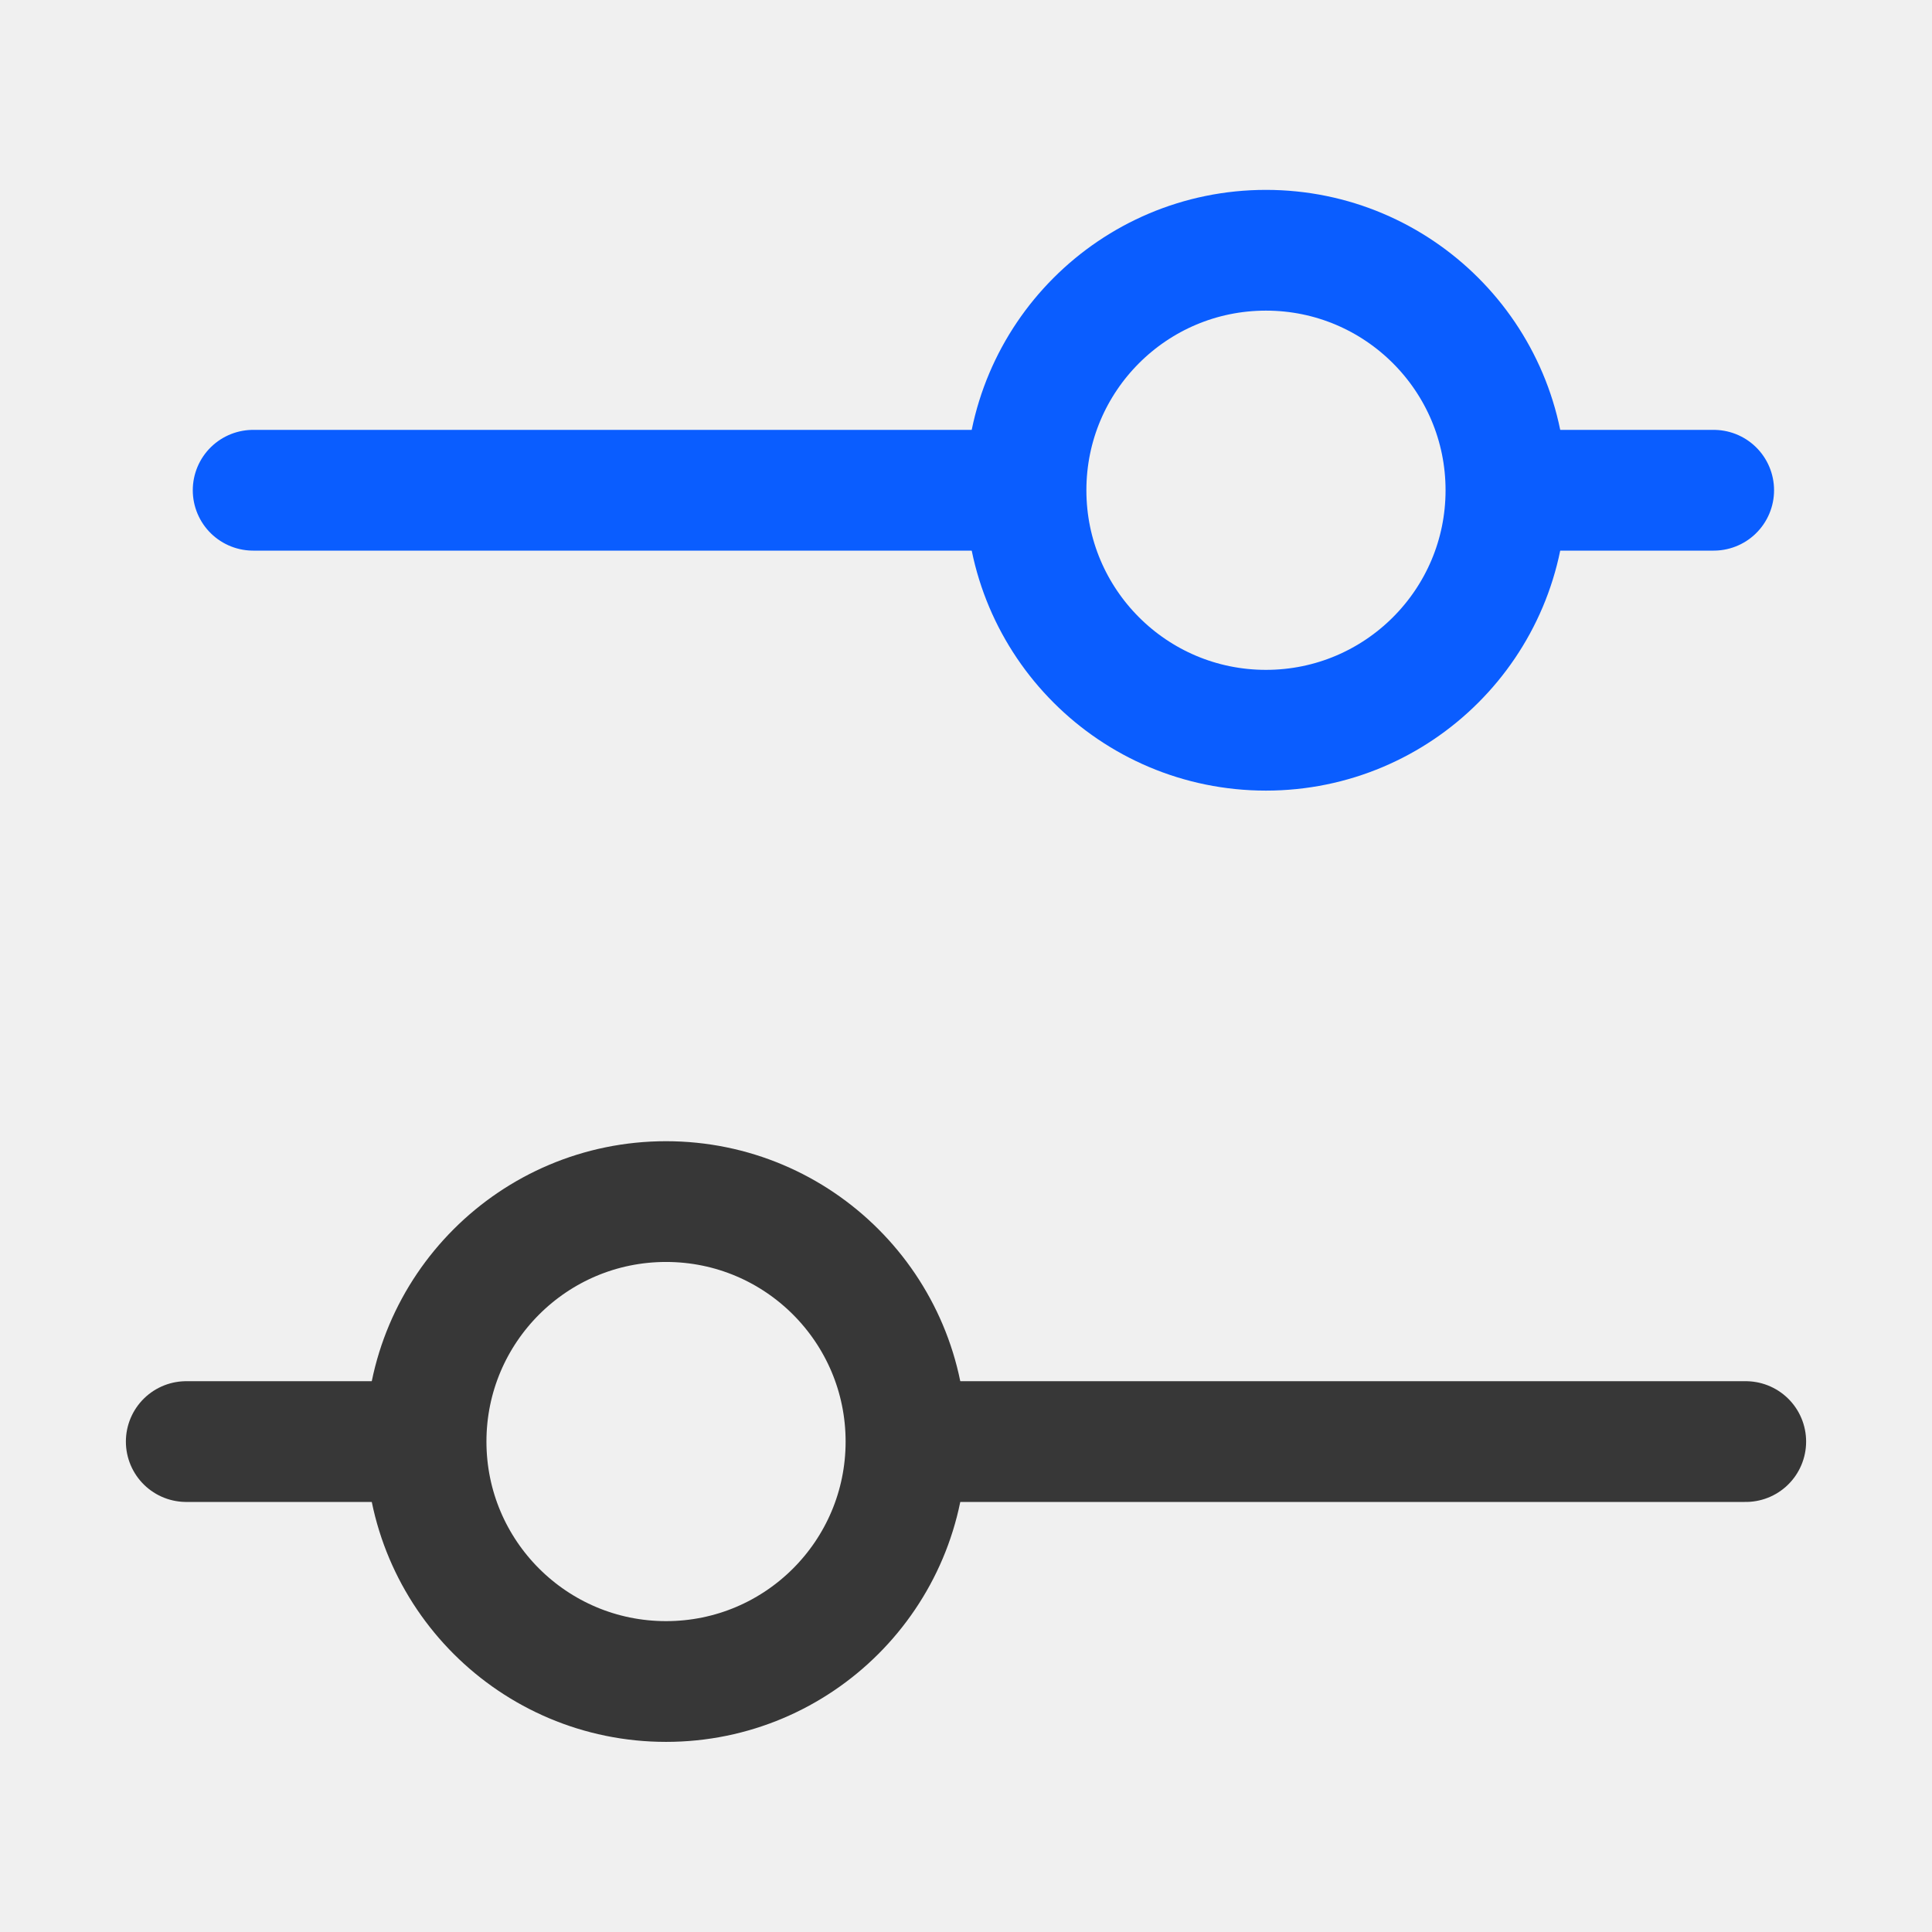
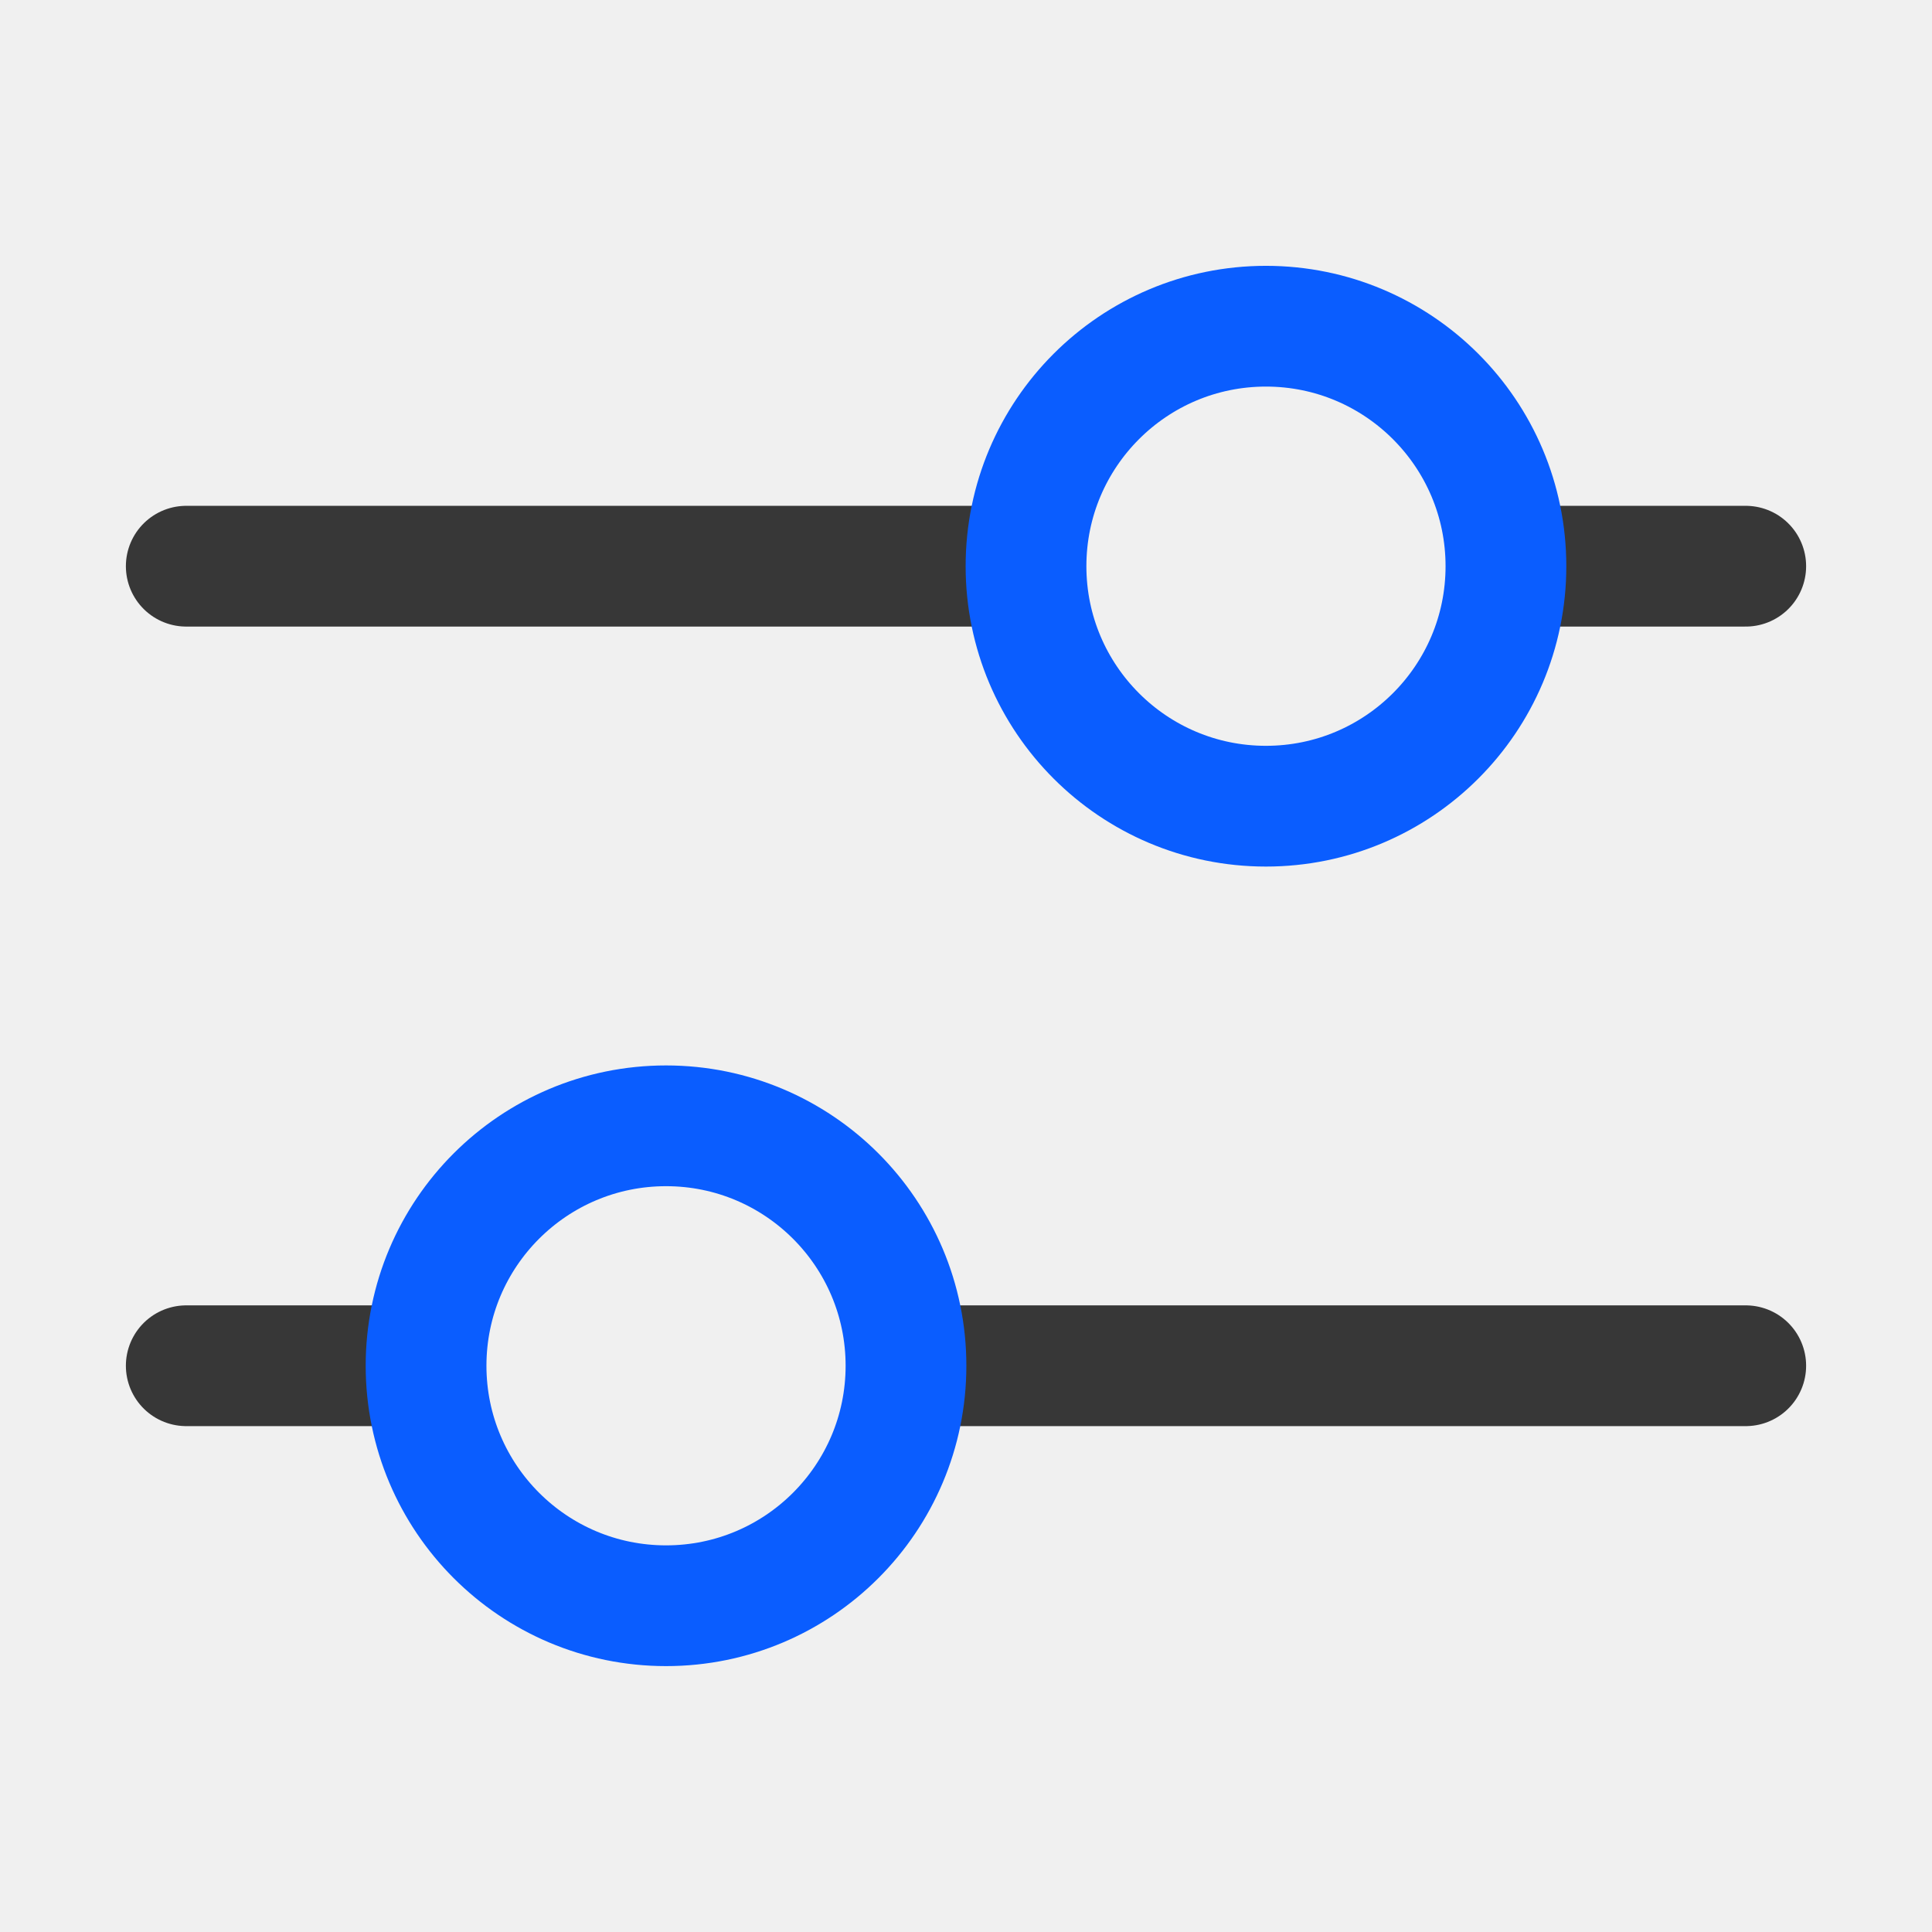
- <svg xmlns="http://www.w3.org/2000/svg" width="32" height="32" viewBox="-2.000 -3.060 32 32" fill="none">
+ <svg xmlns="http://www.w3.org/2000/svg" width="32" height="32" viewBox="-2.000 -4.318 32 32" fill="none">
  <g id="Content_STROKE" clip-path="url(#clip0_0_4)">
-     <path id="Vector" d="M2.193 5.06H14.686" stroke="#0A5DFF" stroke-width="2" stroke-miterlimit="10" stroke-linecap="round" />
-     <path id="Vector_2" d="M18.968 9.035C21.163 9.035 22.943 7.255 22.943 5.06C22.943 2.865 21.163 1.085 18.968 1.085C16.773 1.085 14.994 2.865 14.994 5.06C14.994 7.255 16.773 9.035 18.968 9.035Z" stroke="#0A5DFF" stroke-width="2" stroke-miterlimit="10" stroke-linecap="round" />
-     <path id="Vector_3" d="M26.915 20.817H13.147" stroke="#373737" stroke-width="2" stroke-miterlimit="10" stroke-linecap="round" />
-     <path id="Vector_4" d="M9.032 24.791C11.227 24.791 13.006 23.012 13.006 20.817C13.006 18.622 11.227 16.842 9.032 16.842C6.837 16.842 5.057 18.622 5.057 20.817C5.057 23.012 6.837 24.791 9.032 24.791Z" stroke="#373737" stroke-width="2" stroke-miterlimit="10" stroke-linecap="round" />
-     <path id="Vector_5" d="M22.989 5.06H26.384" stroke="#0A5DFF" stroke-width="2" stroke-miterlimit="10" stroke-linecap="round" />
-     <path id="Vector_6" d="M4.741 20.817H1.085" stroke="#373737" stroke-width="2" stroke-miterlimit="10" stroke-linecap="round" />
+     <path id="Vector" d="M26.915 18.303H13.147" stroke="#373737" stroke-width="2" stroke-miterlimit="10" stroke-linecap="round" />
+     <path id="Vector_2" d="M4.741 18.303H1.085" stroke="#373737" stroke-width="2" stroke-miterlimit="10" stroke-linecap="round" />
+     <path id="Vector_3" d="M1.085 5.06H14.853" stroke="#373737" stroke-width="2" stroke-miterlimit="10" stroke-linecap="round" />
+     <path id="Vector_4" d="M23.259 5.06H26.915" stroke="#373737" stroke-width="2" stroke-miterlimit="10" stroke-linecap="round" />
+     <path id="Vector_5" d="M9.032 22.278C11.227 22.278 13.006 20.498 13.006 18.303C13.006 16.108 11.227 14.329 9.032 14.329C6.837 14.329 5.057 16.108 5.057 18.303C5.057 20.498 6.837 22.278 9.032 22.278Z" stroke="#0A5DFF" stroke-width="2" stroke-miterlimit="10" stroke-linecap="round" />
+     <path id="Vector_6" d="M18.968 9.035C21.163 9.035 22.943 7.255 22.943 5.06C22.943 2.865 21.163 1.085 18.968 1.085C16.773 1.085 14.994 2.865 14.994 5.06C14.994 7.255 16.773 9.035 18.968 9.035Z" stroke="#0A5DFF" stroke-width="2" stroke-miterlimit="10" stroke-linecap="round" />
  </g>
  <defs>
    <clipPath id="clip0_0_4">
-       <rect width="28" height="25.877" fill="white" />
+       <rect width="28" height="23.363" fill="white" />
    </clipPath>
  </defs>
</svg>
